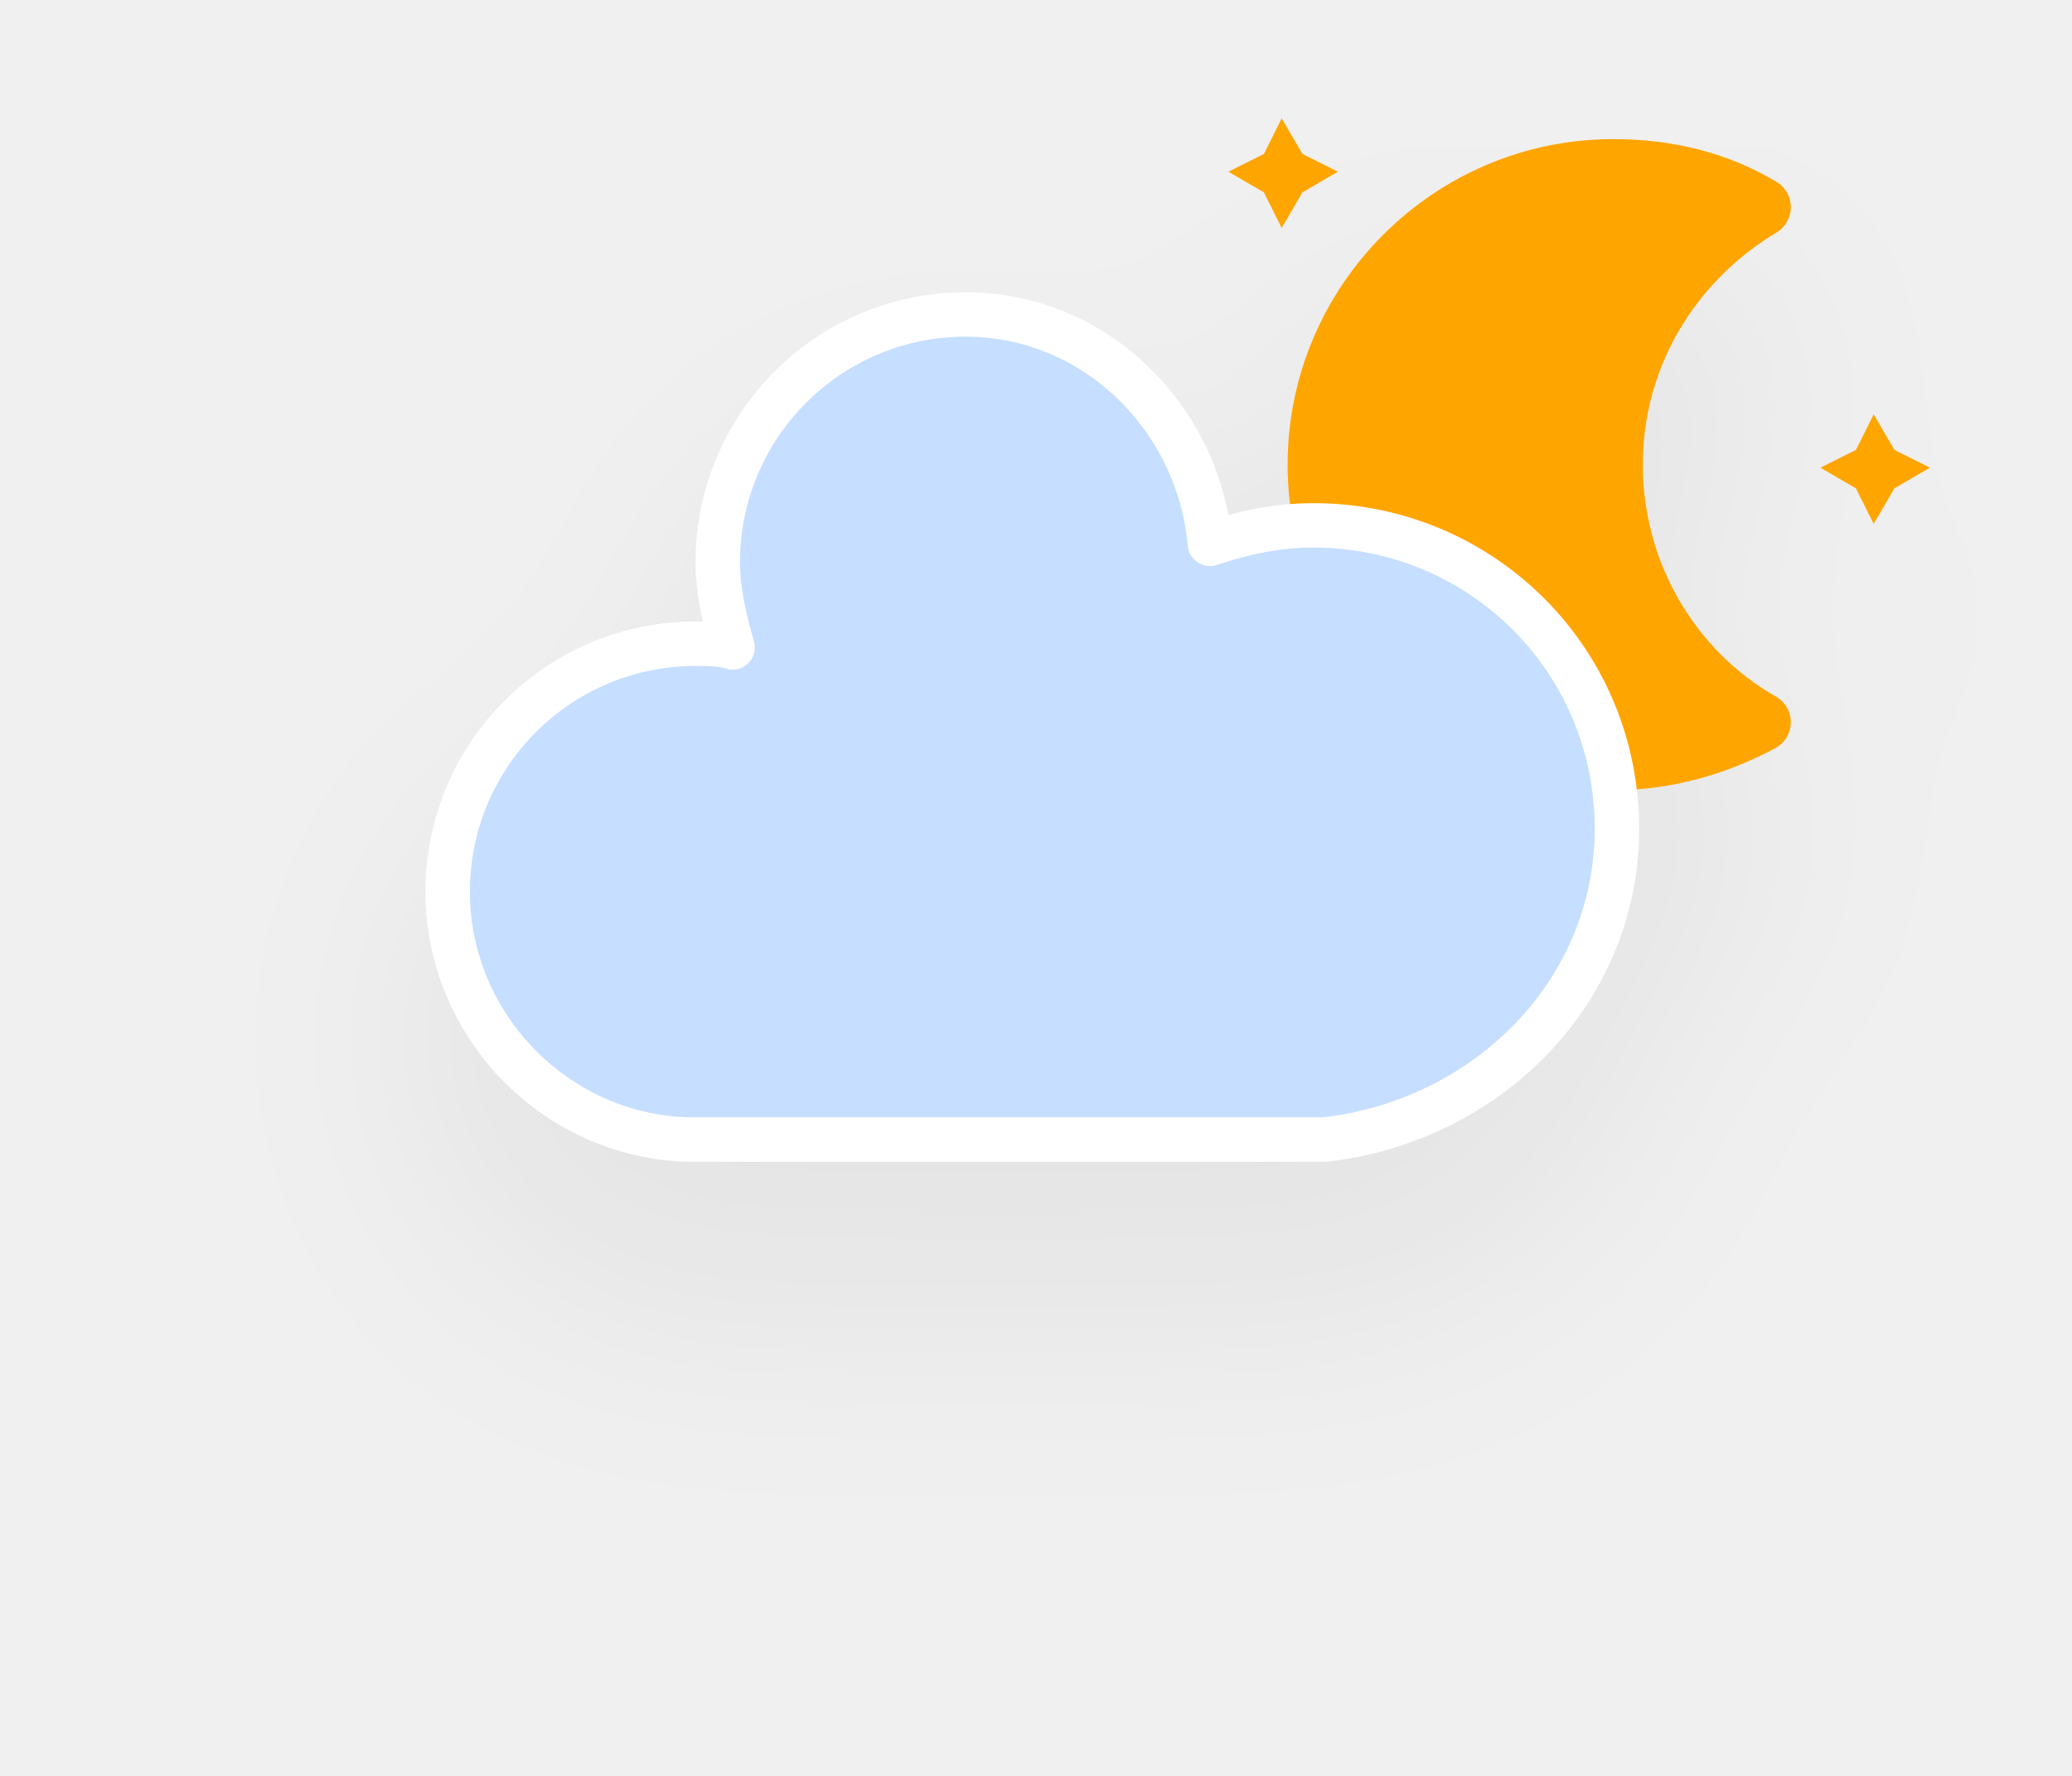
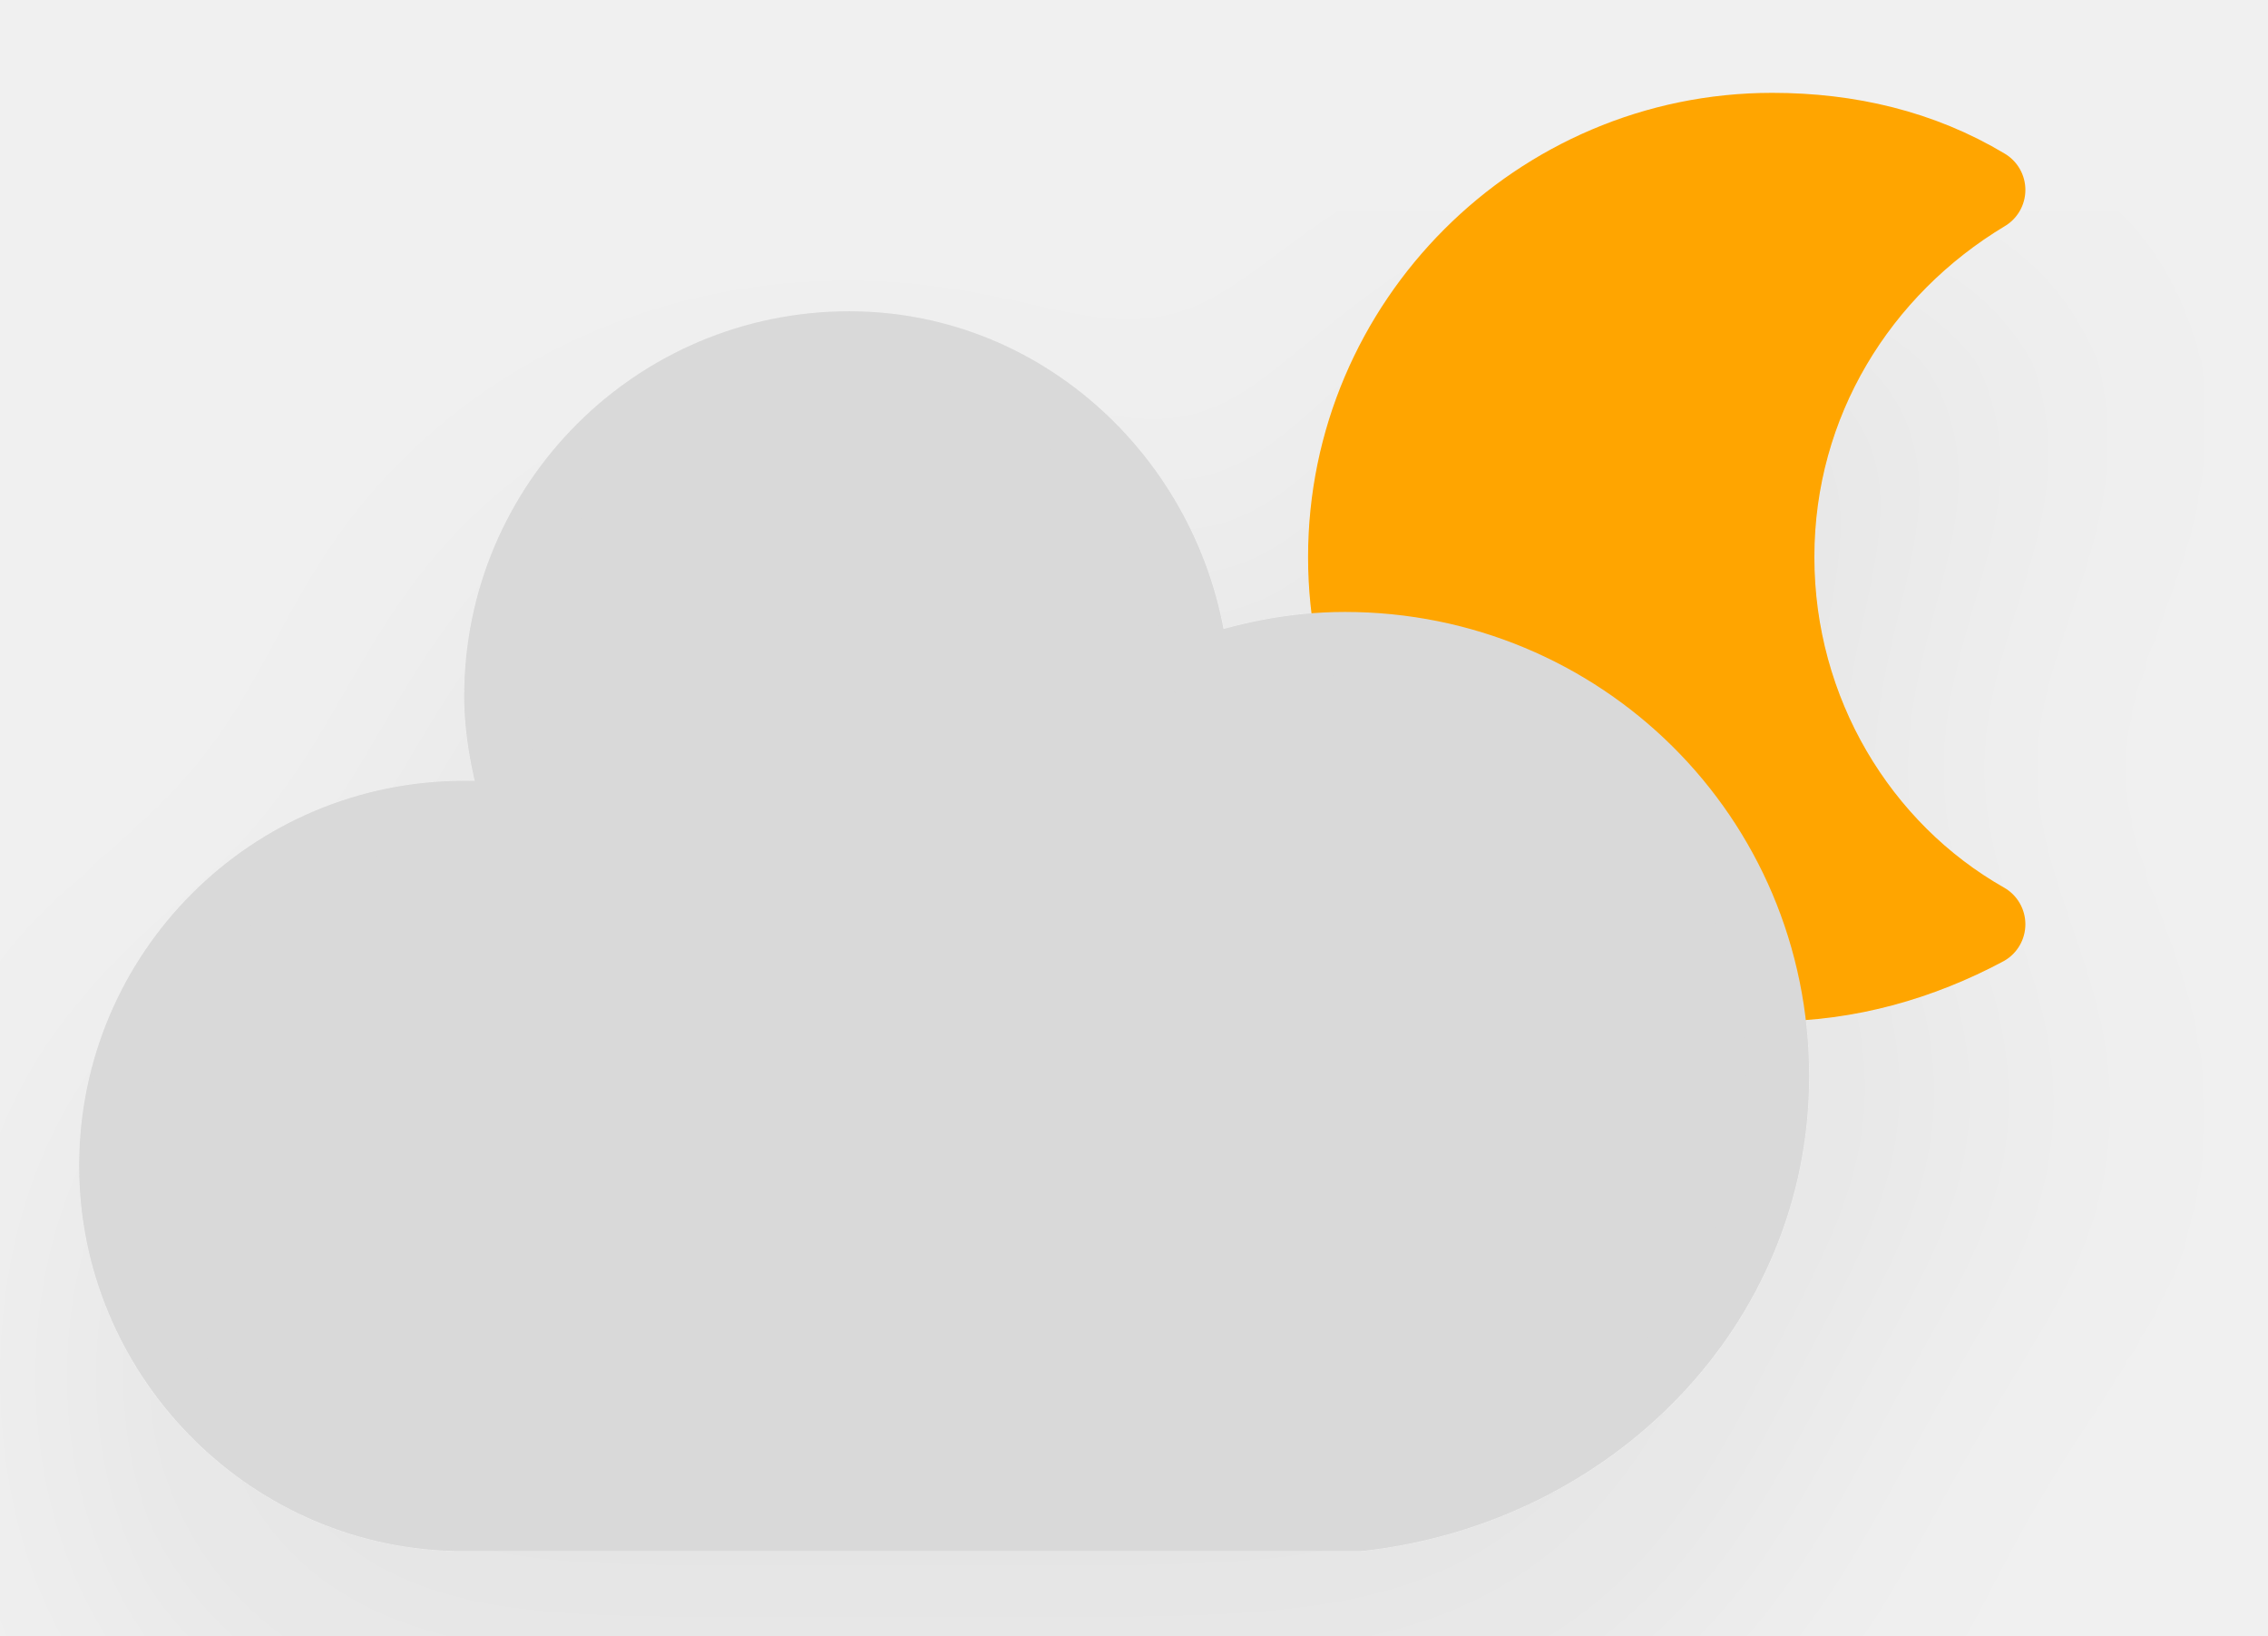
- <svg xmlns="http://www.w3.org/2000/svg" width="56" height="48" version="1.1">
+ <svg xmlns="http://www.w3.org/2000/svg" width="43" height="31" version="1.1">
  <defs>
    <filter id="blur" x="-.195" y="-.261" width="1.374" height="1.688">
      <feGaussianBlur in="SourceAlpha" stdDeviation="3" />
      <feOffset dx="0" dy="4" result="offsetblur" />
      <feComponentTransfer>
        <feFuncA slope="0.05" type="linear" />
      </feComponentTransfer>
      <feMerge>
        <feMergeNode />
        <feMergeNode in="SourceGraphic" />
      </feMerge>
    </filter>
  </defs>
-   <g transform="translate(16,-2)" filter="url(#blur)">
+   <g transform="translate(6,-4)" filter="url(#blur)">
    <g transform="matrix(.8 0 0 .8 16 4)">
-       <g class="am-weather-moon-star-1">
-         <polygon points="1.5 3.3 2.7 2.7 3.3 1.5 4 2.7 5.2 3.3 4 4 3.3 5.2 2.7 4" fill="#ffa500" stroke-miterlimit="10" />
-       </g>
-       <g class="am-weather-moon-star-2">
-         <polygon transform="translate(20,10)" points="1.5 3.3 2.7 2.7 3.3 1.5 4 2.7 5.2 3.3 4 4 3.3 5.2 2.7 4" fill="#ffa500" stroke-miterlimit="10" />
-       </g>
      <g class="am-weather-moon">
        <path d="m14.5 13.2c0-3.7 2-6.9 5-8.7-1.5-0.9-3.2-1.3-5-1.3-5.5 0-10 4.5-10 10s4.5 10 10 10c1.8 0 3.5-0.5 5-1.3-3-1.7-5-5-5-8.7z" fill="#ffa500" stroke="#ffa500" stroke-linejoin="round" stroke-width="2" />
      </g>
    </g>
    <g class="am-weather-cloud-1">
-       <path transform="translate(-20,-11)" d="m47.7 35.4c0-4.6-3.7-8.2-8.2-8.2-1 0-1.9 0.2-2.8 0.5-0.3-3.4-3.1-6.2-6.6-6.2-3.7 0-6.7 3-6.7 6.7 0 0.8 0.2 1.6 0.4 2.3-0.3-0.1-0.7-0.1-1-0.1-3.7 0-6.7 3-6.7 6.7 0 3.6 2.9 6.6 6.5 6.7h17.2c4.4-0.5 7.9-4 7.9-8.4z" fill="#c6deff" stroke="#fff" stroke-linejoin="round" stroke-width="1.2" />
+       <path transform="translate(-20,-11)" d="m47.7 35.4c0-4.6-3.7-8.2-8.2-8.2-1 0-1.9 0.2-2.8 0.5-0.3-3.4-3.1-6.2-6.6-6.2-3.7 0-6.7 3-6.7 6.7 0 0.8 0.2 1.6 0.4 2.3-0.3-0.1-0.7-0.1-1-0.1-3.7 0-6.7 3-6.7 6.7 0 3.6 2.9 6.6 6.5 6.7h17.2c4.4-0.5 7.9-4 7.9-8.4z" fill="#D9D9D9" stroke="#D9D9D9" stroke-linejoin="round" stroke-width="1.2" />
    </g>
  </g>
</svg>
